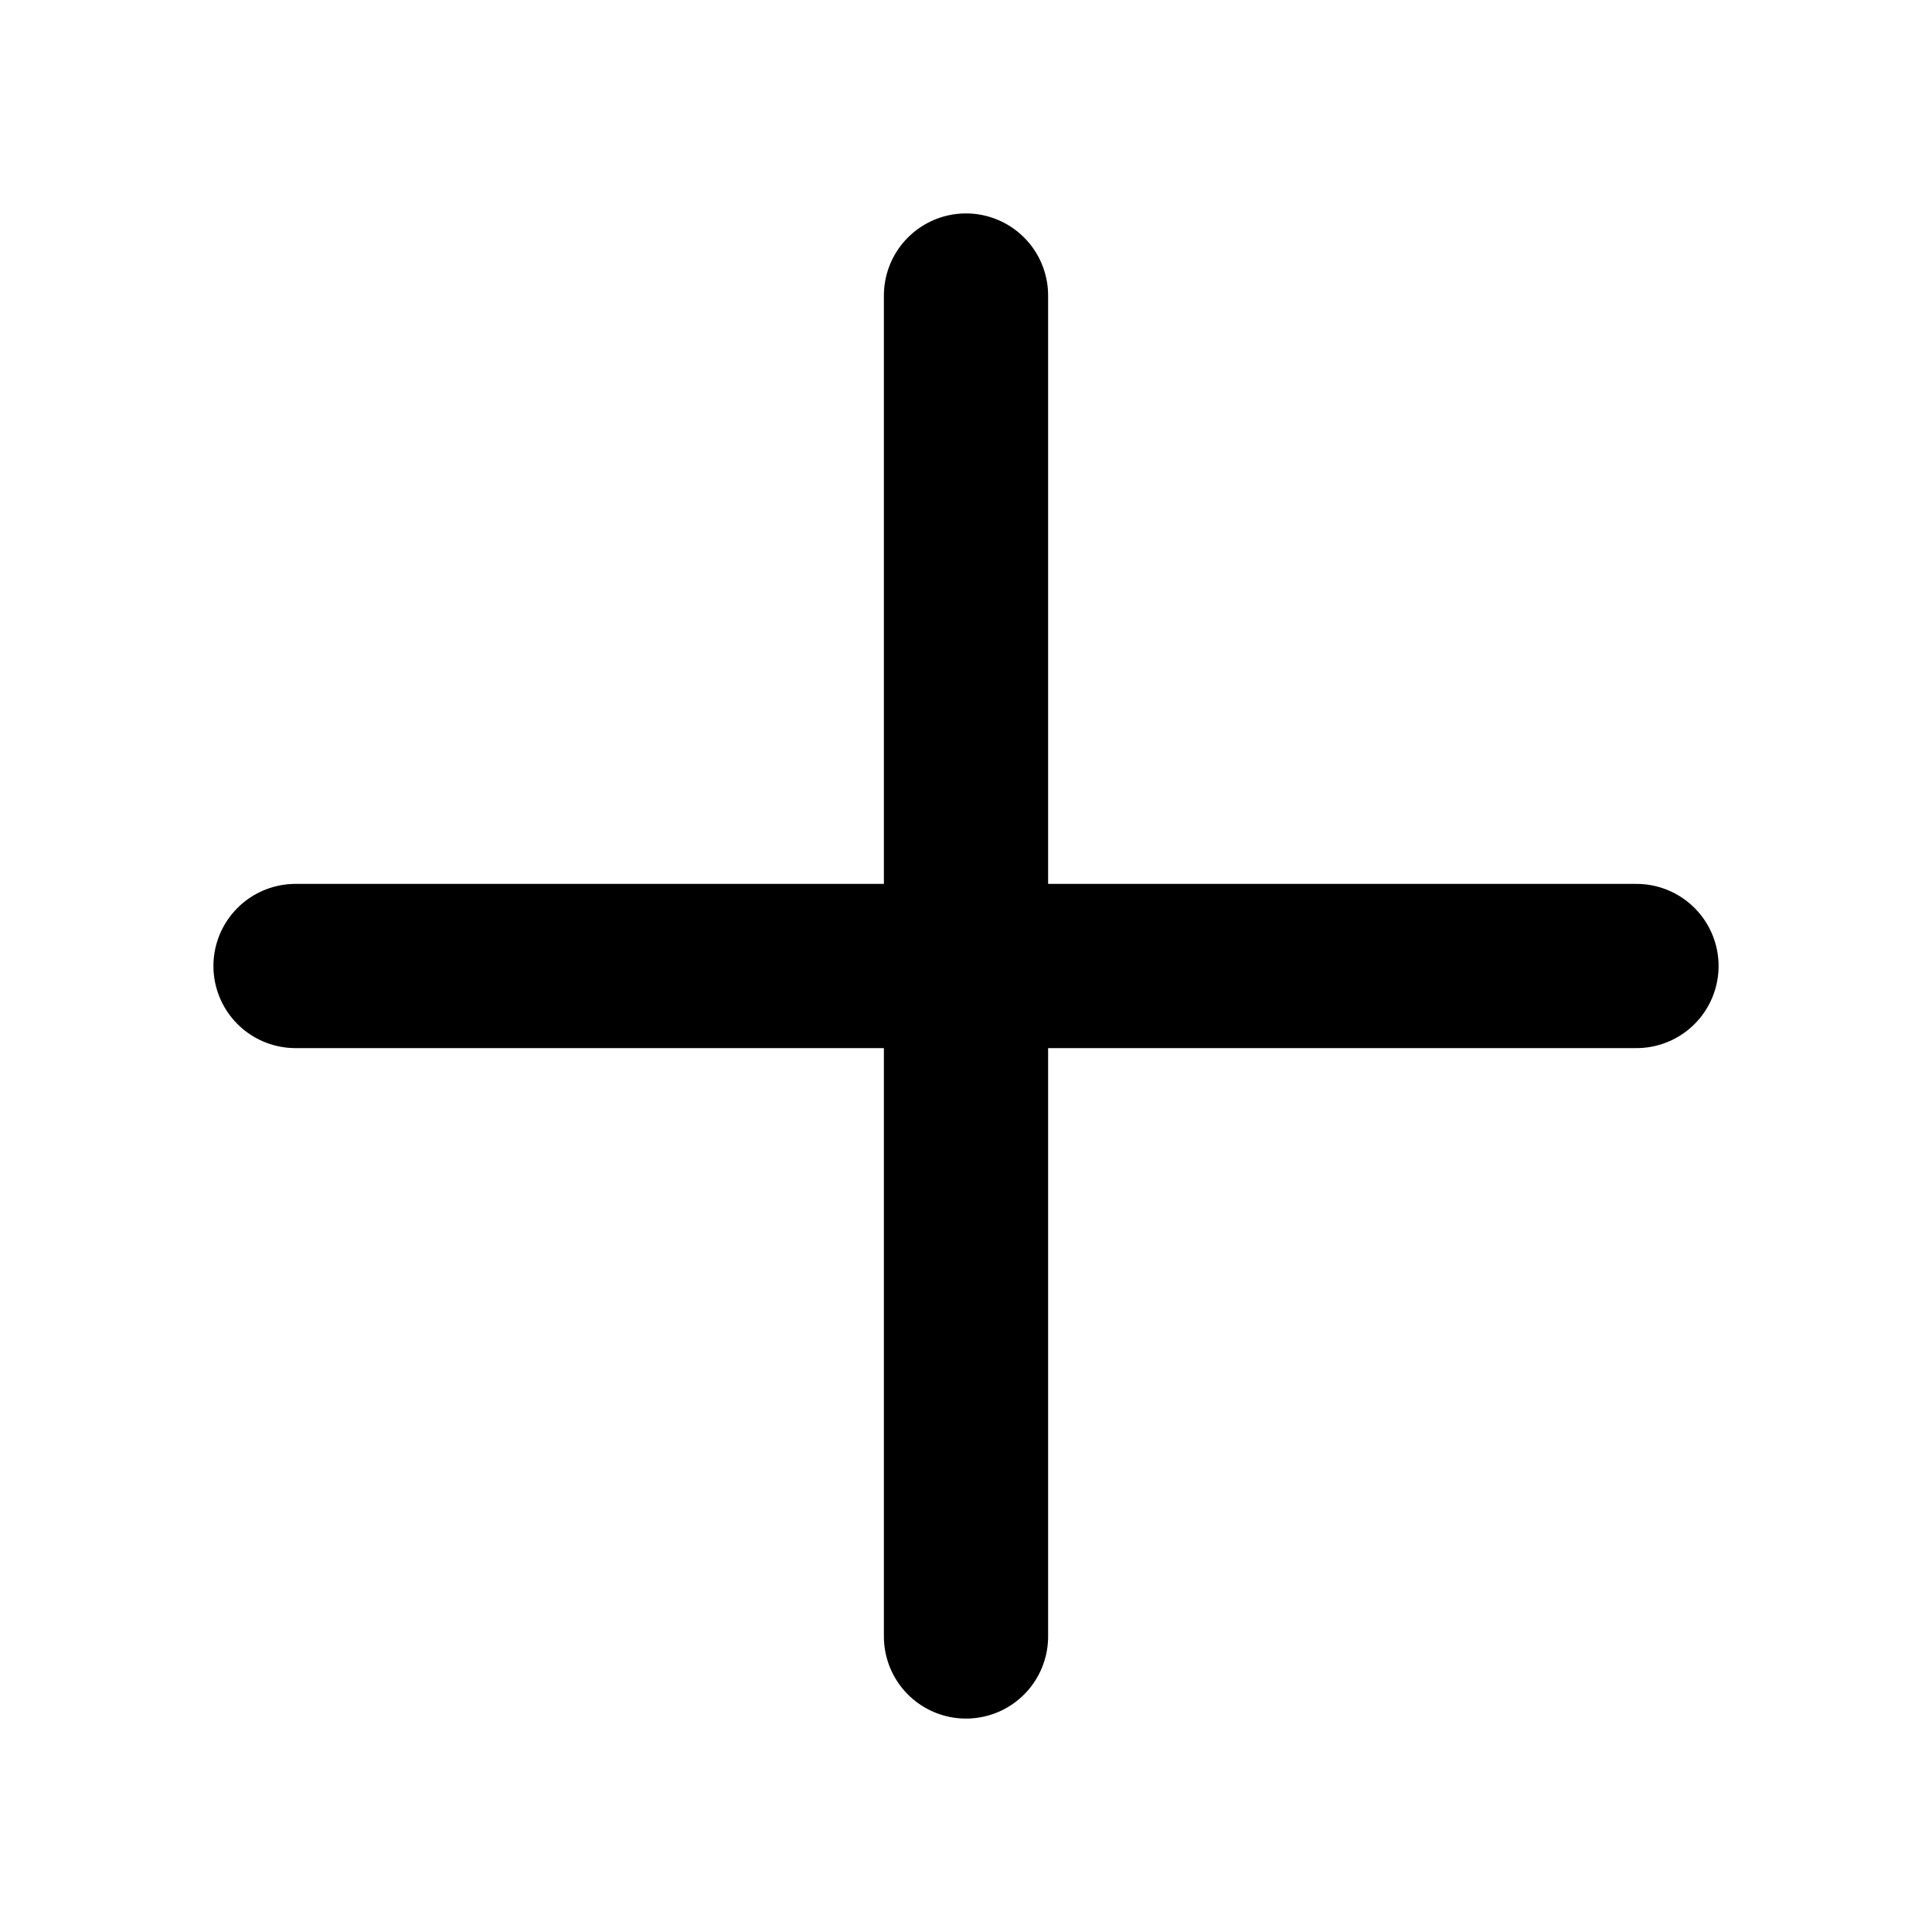
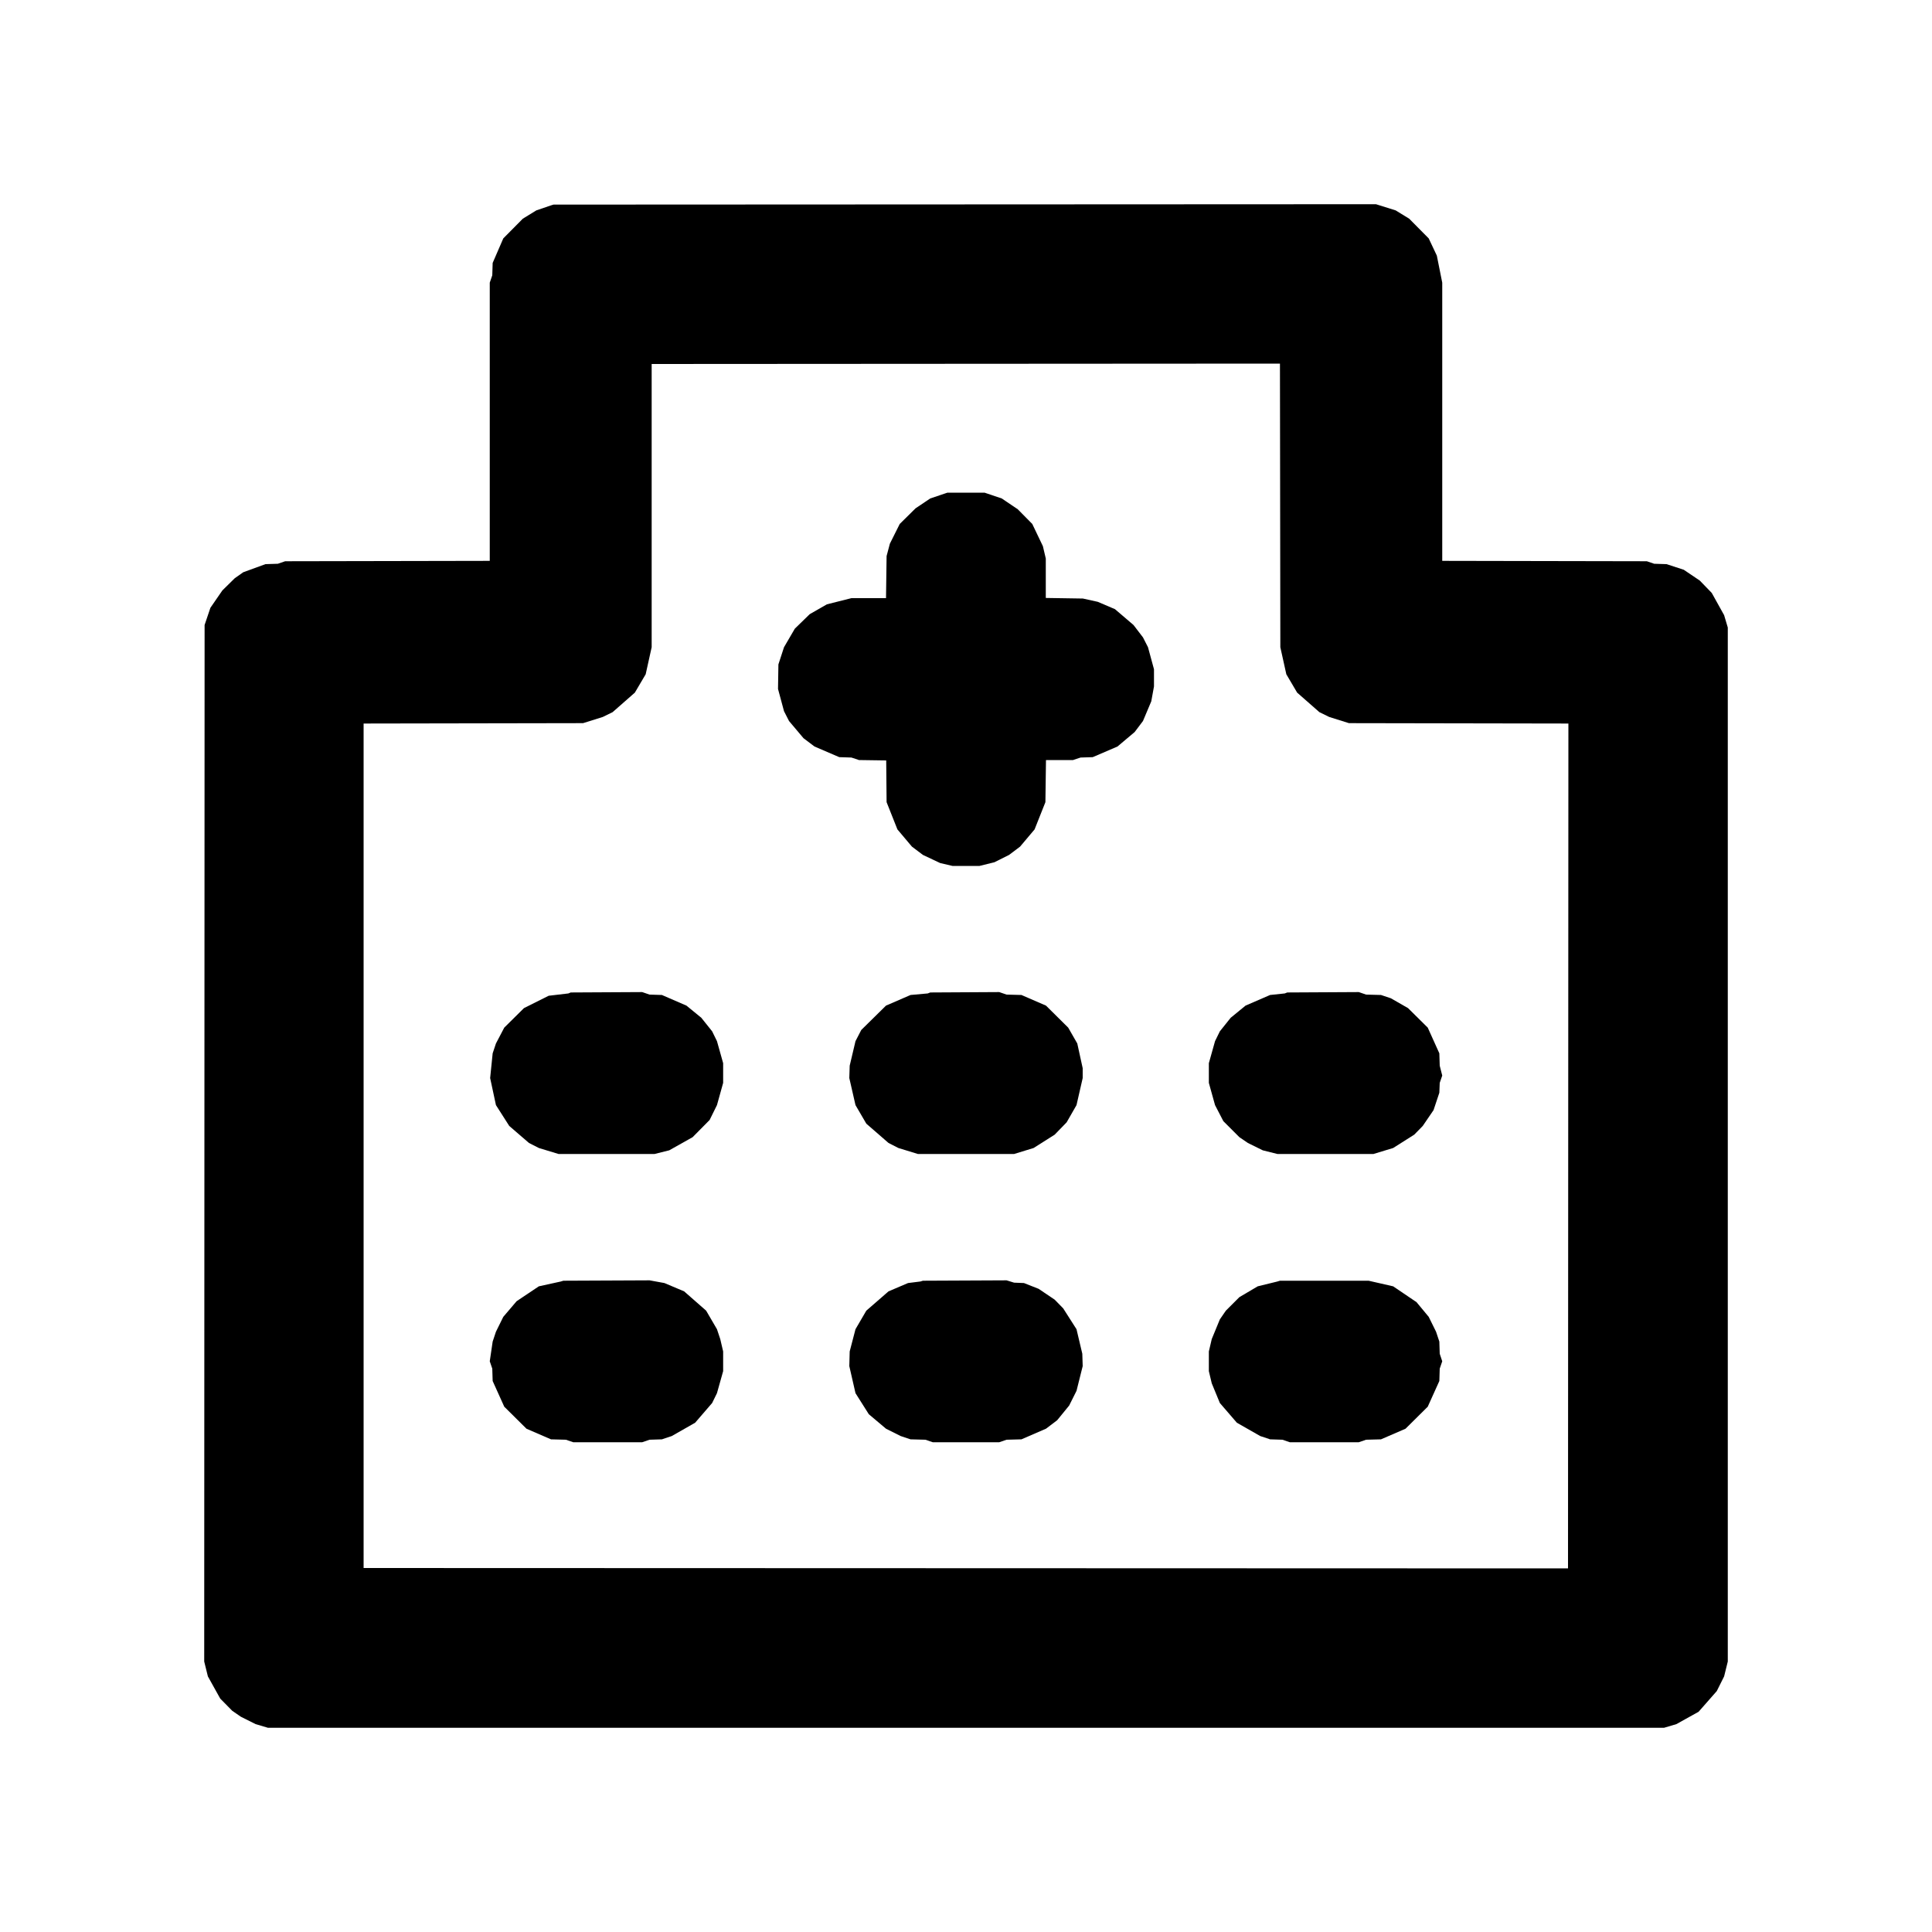
- <svg xmlns="http://www.w3.org/2000/svg" width="100" height="100" viewBox="0 0 100 100" fill="none" stroke="#000000" stroke-linecap="round" stroke-linejoin="round">
-   <g transform="translate(-7.839,-7.839) scale(1.15678)">
-     <path d="M50,20 L50,80" stroke-width="7.348" />
-     <path d="M20,50 L80,50" stroke-width="7.348" />
-   </g>
+ <svg xmlns="http://www.w3.org/2000/svg" width="100" height="100" viewBox="0 0 100 100" fill="#000000" fill-rule="evenodd">
+   <path d="M28.52,10.63 L27.76,10.89 L27.06,11.32 L26.05,12.34 L25.5,13.61 L25.48,14.25 L25.35,14.63 L25.35,29.03 L14.76,29.05 L14.38,29.18 L13.74,29.2 L12.59,29.62 L12.15,29.93 L11.51,30.56 L10.89,31.46 L10.59,32.35 L10.57,86 L10.76,86.77 L11.4,87.92 L12.02,88.55 L12.47,88.86 L13.23,89.24 L13.87,89.43 L86.13,89.43 L86.77,89.24 L87.92,88.6 L88.86,87.53 L89.24,86.77 L89.43,86 L89.43,32.48 L89.24,31.84 L88.6,30.69 L87.98,30.05 L87.15,29.49 L86.26,29.2 L85.62,29.18 L85.24,29.05 L74.65,29.03 L74.65,14.63 L74.37,13.23 L73.95,12.34 L72.94,11.32 L72.24,10.89 L71.22,10.57 L28.65,10.59 L28.52,10.63 Z M33.73,18.84 L66.25,18.82 L66.27,33.5 L66.58,34.9 L67.14,35.85 L68.29,36.86 L68.8,37.11 L69.82,37.43 L81.18,37.45 L81.16,81.18 L18.82,81.16 L18.82,37.45 L30.18,37.43 L31.2,37.11 L31.71,36.86 L32.86,35.85 L33.42,34.9 L33.73,33.5 L33.73,18.97 L33.73,18.84 Z M48.92,25.54 L48.15,25.8 L47.39,26.31 L46.57,27.12 L46.06,28.14 L45.89,28.78 L45.86,30.96 L44.07,30.96 L42.8,31.28 L41.91,31.79 L41.14,32.54 L40.58,33.5 L40.29,34.39 L40.27,35.66 L40.58,36.81 L40.84,37.32 L41.59,38.21 L42.16,38.64 L43.44,39.19 L44.07,39.21 L44.46,39.34 L45.87,39.36 L45.89,41.52 L46.45,42.93 L47.2,43.82 L47.77,44.25 L48.66,44.67 L49.3,44.82 L50.7,44.82 L51.47,44.63 L52.23,44.25 L52.8,43.82 L53.55,42.93 L54.11,41.52 L54.14,39.34 L55.54,39.34 L55.93,39.21 L56.56,39.19 L57.84,38.64 L58.73,37.89 L59.16,37.32 L59.59,36.3 L59.73,35.53 L59.73,34.64 L59.42,33.5 L59.16,32.99 L58.67,32.35 L57.71,31.53 L56.82,31.15 L56.05,30.98 L54.13,30.95 L54.13,28.91 L53.98,28.27 L53.43,27.12 L52.68,26.36 L51.85,25.8 L50.96,25.5 L49.04,25.5 L48.92,25.54 Z M29.42,51.42 L28.4,51.54 L27.12,52.18 L26.1,53.19 L25.67,54.01 L25.5,54.52 L25.37,55.8 L25.67,57.2 L26.36,58.28 L27.38,59.16 L27.89,59.42 L28.91,59.73 L33.88,59.73 L34.64,59.54 L35.85,58.86 L36.73,57.97 L37.11,57.2 L37.43,56.05 L37.43,55.03 L37.11,53.89 L36.86,53.38 L36.3,52.68 L35.53,52.05 L34.26,51.5 L33.62,51.48 L33.24,51.35 L29.54,51.37 L29.42,51.42 Z M48.02,51.42 L47.13,51.5 L45.86,52.05 L44.58,53.31 L44.28,53.89 L43.98,55.16 L43.96,55.8 L44.28,57.2 L44.84,58.16 L45.99,59.16 L46.5,59.42 L47.51,59.73 L52.49,59.73 L53.5,59.42 L54.59,58.73 L55.21,58.09 L55.72,57.2 L56.04,55.8 L56.04,55.29 L55.76,54.01 L55.29,53.19 L54.14,52.05 L52.87,51.5 L52.1,51.48 L51.72,51.35 L48.15,51.37 L48.02,51.42 Z M66.5,51.42 L65.74,51.5 L64.47,52.05 L63.7,52.68 L63.14,53.38 L62.89,53.89 L62.57,55.03 L62.57,56.05 L62.89,57.2 L63.32,58.03 L64.15,58.86 L64.59,59.16 L65.36,59.54 L66.12,59.73 L71.09,59.73 L72.11,59.42 L73.2,58.73 L73.64,58.28 L74.2,57.46 L74.5,56.56 L74.52,56.05 L74.65,55.67 L74.52,55.16 L74.5,54.52 L73.9,53.19 L72.88,52.18 L71.99,51.67 L71.48,51.5 L70.71,51.48 L70.33,51.35 L66.63,51.37 L66.5,51.42 Z M29.03,66.33 L27.89,66.58 L26.74,67.35 L26.05,68.16 L25.67,68.93 L25.5,69.44 L25.35,70.46 L25.48,70.84 L25.5,71.48 L26.1,72.81 L27.25,73.95 L28.52,74.5 L29.29,74.52 L29.67,74.65 L33.24,74.65 L33.62,74.52 L34.26,74.5 L34.77,74.33 L35.98,73.64 L36.86,72.62 L37.11,72.11 L37.43,70.97 L37.43,69.95 L37.28,69.31 L37.11,68.8 L36.55,67.84 L35.41,66.84 L34.39,66.41 L33.62,66.27 L29.16,66.29 L29.03,66.33 Z M47.64,66.33 L47,66.41 L45.99,66.84 L44.84,67.84 L44.28,68.8 L43.98,69.95 L43.96,70.71 L44.28,72.11 L44.97,73.2 L45.86,73.95 L46.62,74.33 L47.13,74.5 L47.9,74.52 L48.28,74.65 L51.72,74.65 L52.1,74.52 L52.87,74.5 L54.14,73.95 L54.72,73.51 L55.34,72.75 L55.72,71.99 L56.04,70.71 L56.02,70.07 L55.72,68.8 L55.03,67.72 L54.59,67.27 L53.76,66.71 L53,66.41 L52.49,66.39 L52.1,66.27 L47.77,66.29 L47.64,66.33 Z M66.12,66.33 L65.1,66.58 L64.15,67.14 L63.45,67.84 L63.14,68.29 L62.72,69.31 L62.57,69.95 L62.57,70.97 L62.72,71.6 L63.14,72.62 L64.02,73.64 L65.23,74.33 L65.74,74.5 L66.38,74.52 L66.76,74.65 L70.33,74.65 L70.71,74.52 L71.48,74.5 L72.75,73.95 L73.9,72.81 L74.5,71.48 L74.52,70.84 L74.65,70.46 L74.52,70.07 L74.5,69.44 L74.33,68.93 L73.95,68.16 L73.32,67.4 L72.11,66.58 L70.84,66.29 L66.25,66.29 L66.12,66.33 Z" />
</svg>
